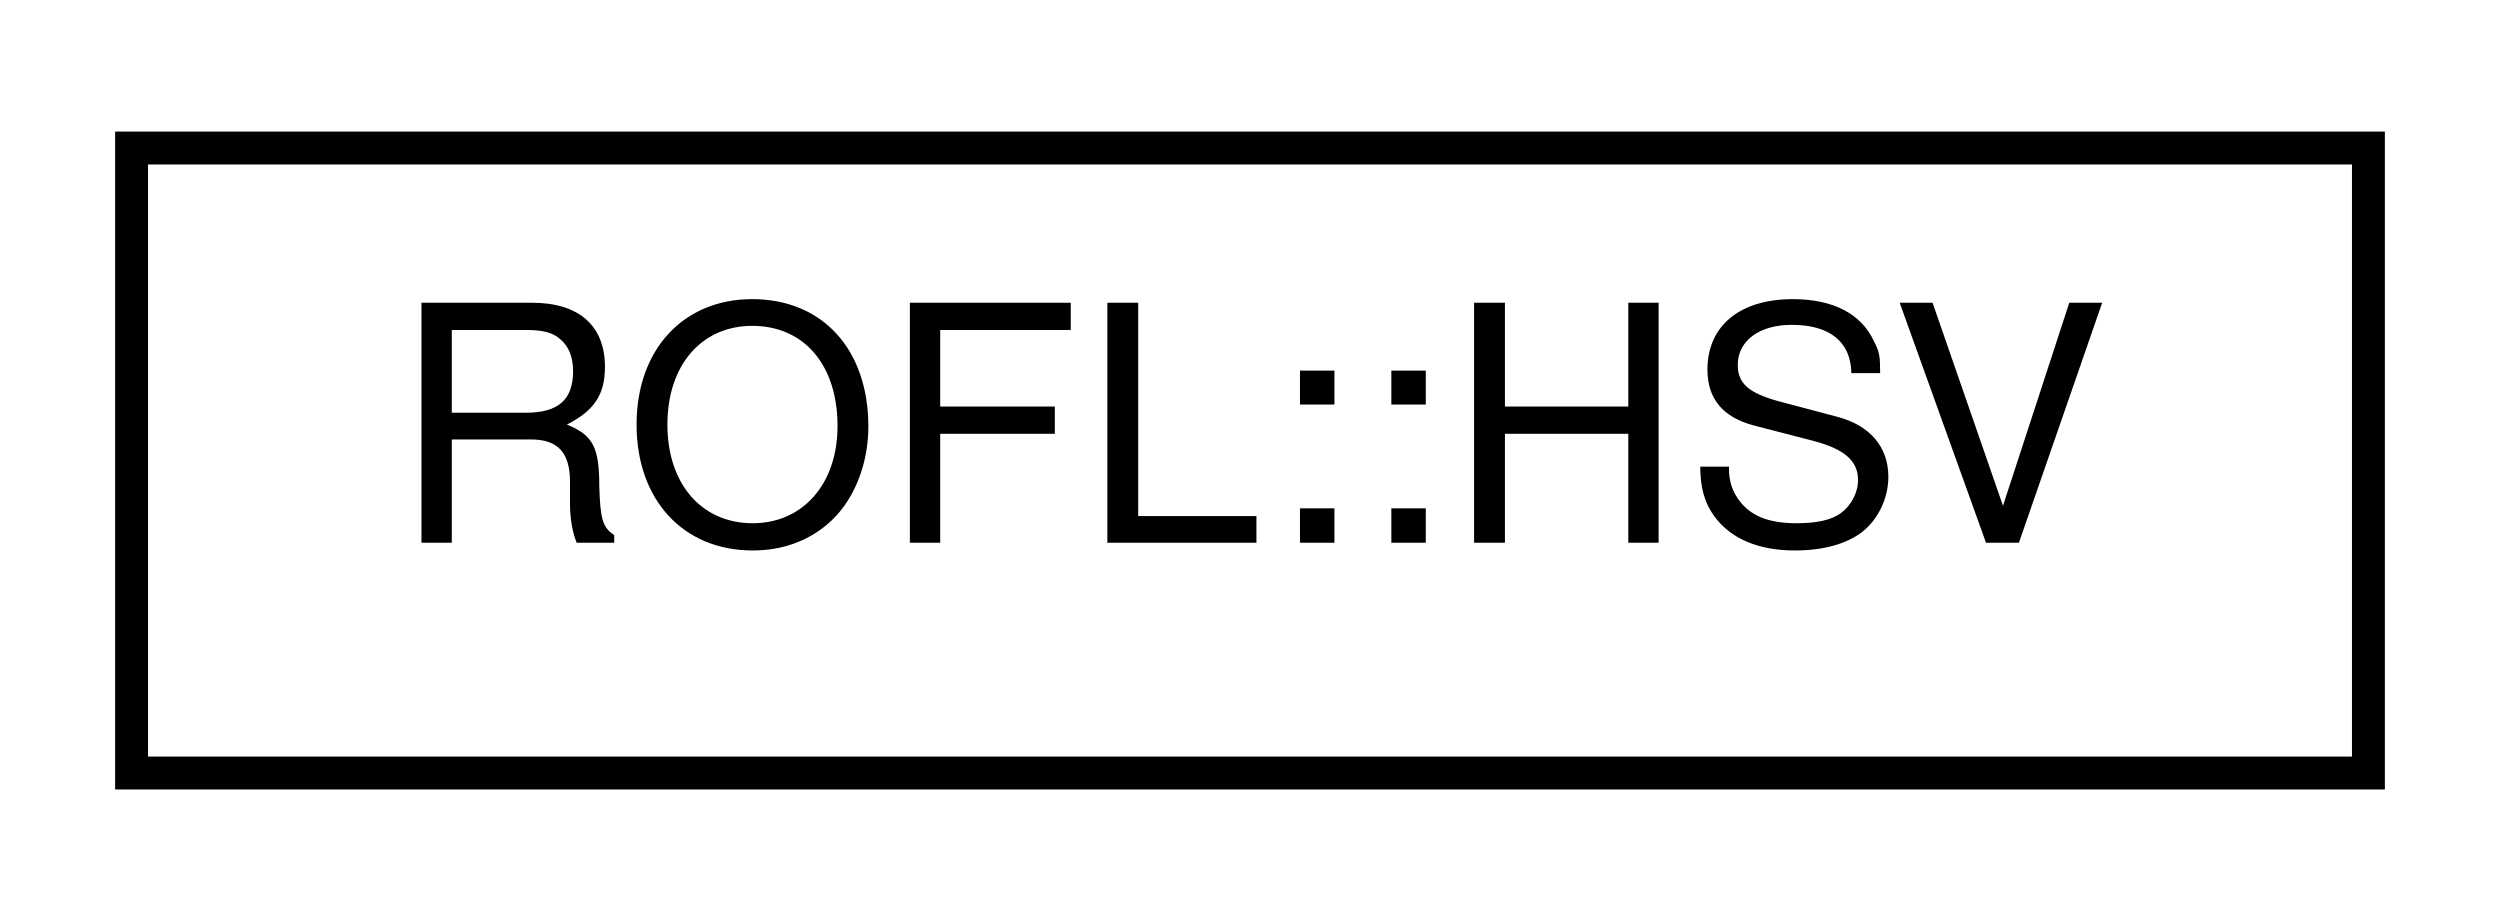
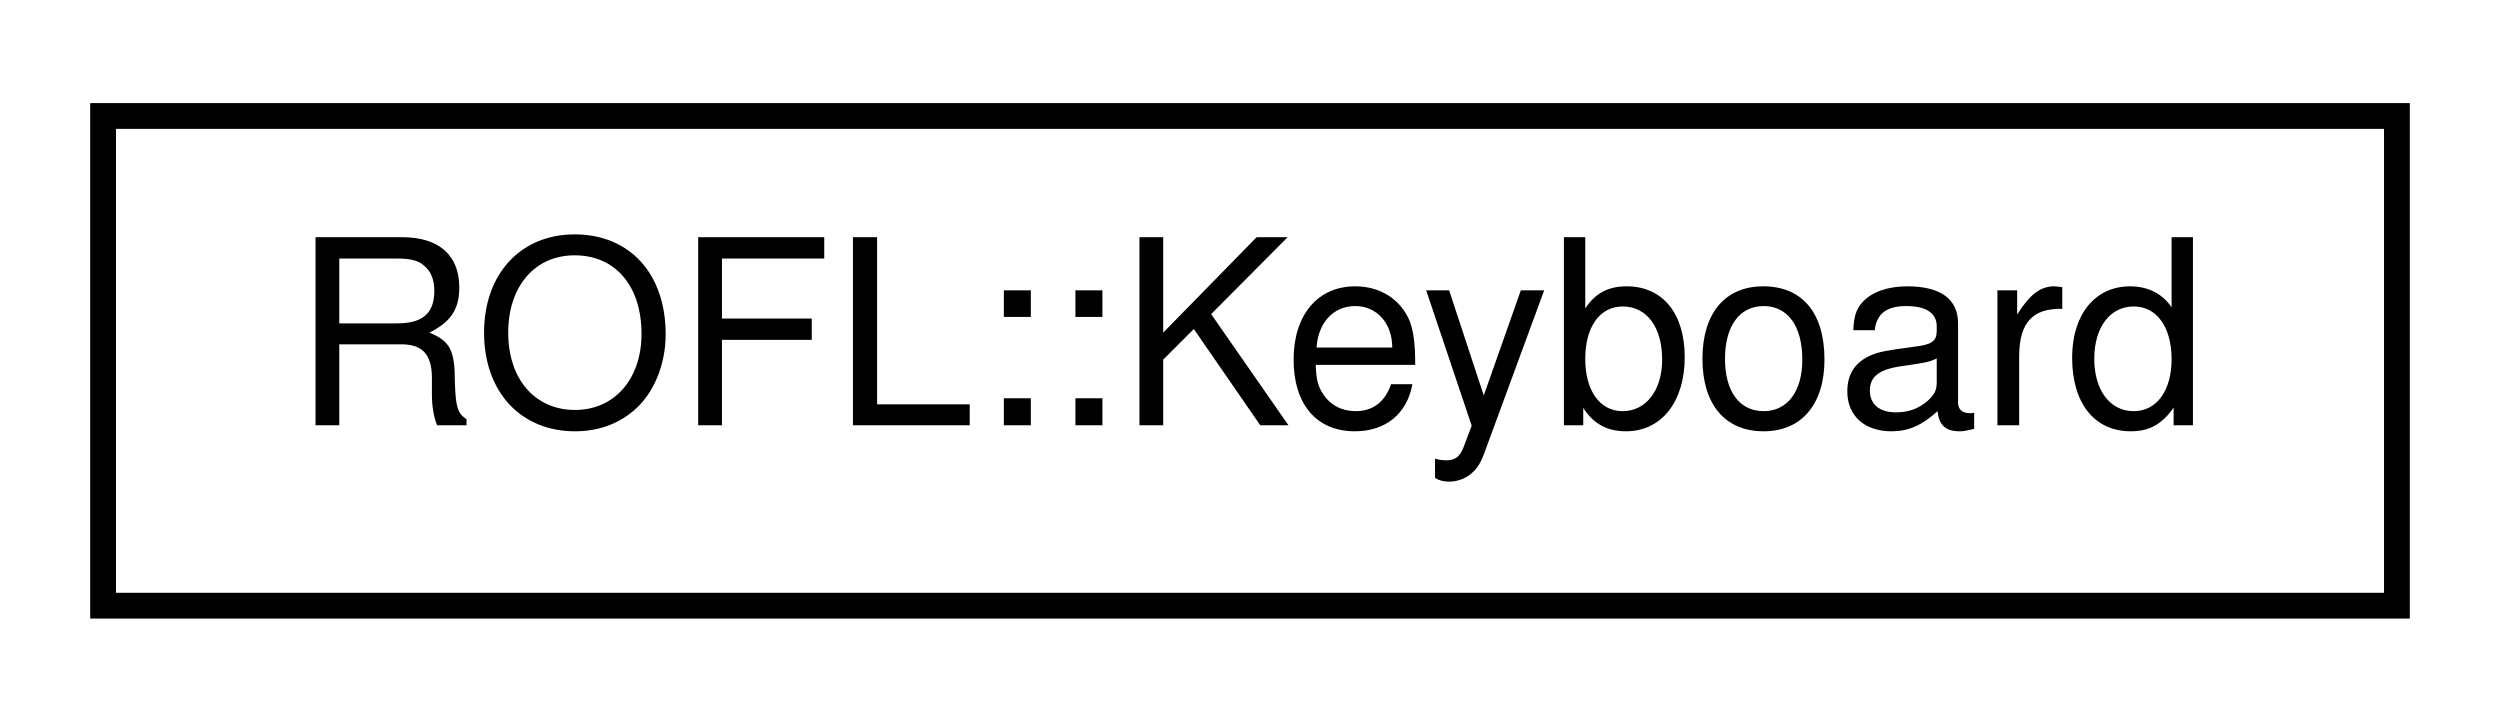
- <svg xmlns="http://www.w3.org/2000/svg" xmlns:xlink="http://www.w3.org/1999/xlink" width="76pt" height="28pt" viewBox="0.00 0.00 76.00 28.00">
+ <svg xmlns="http://www.w3.org/2000/svg" xmlns:xlink="http://www.w3.org/1999/xlink" width="97pt" height="28pt" viewBox="0.00 0.00 97.00 28.00">
  <g id="graph0" class="graph" transform="scale(1 1) rotate(0) translate(4 24)">
    <g id="node1" class="node">
      <g id="a_node1">
-         <a xlink:href="struct_r_o_f_l_1_1_h_s_v.html" target="_top" xlink:title=" ">
-           <polygon fill="none" stroke="black" points="0,-0.5 0,-19.5 68,-19.5 68,-0.5 0,-0.5" />
-           <text text-anchor="middle" x="34" y="-7.5" font-family="Helvetica,sans-Serif" font-size="10.00">ROFL::HSV</text>
+         <a xlink:href="class_r_o_f_l_1_1_keyboard.html" target="_top" xlink:title=" ">
+           <polygon fill="none" stroke="black" points="0,-0.5 0,-19.5 89,-19.5 89,-0.5 0,-0.5" />
+           <text text-anchor="middle" x="44.5" y="-7.5" font-family="Helvetica,sans-Serif" font-size="10.00">ROFL::Keyboard</text>
        </a>
      </g>
    </g>
  </g>
</svg>
